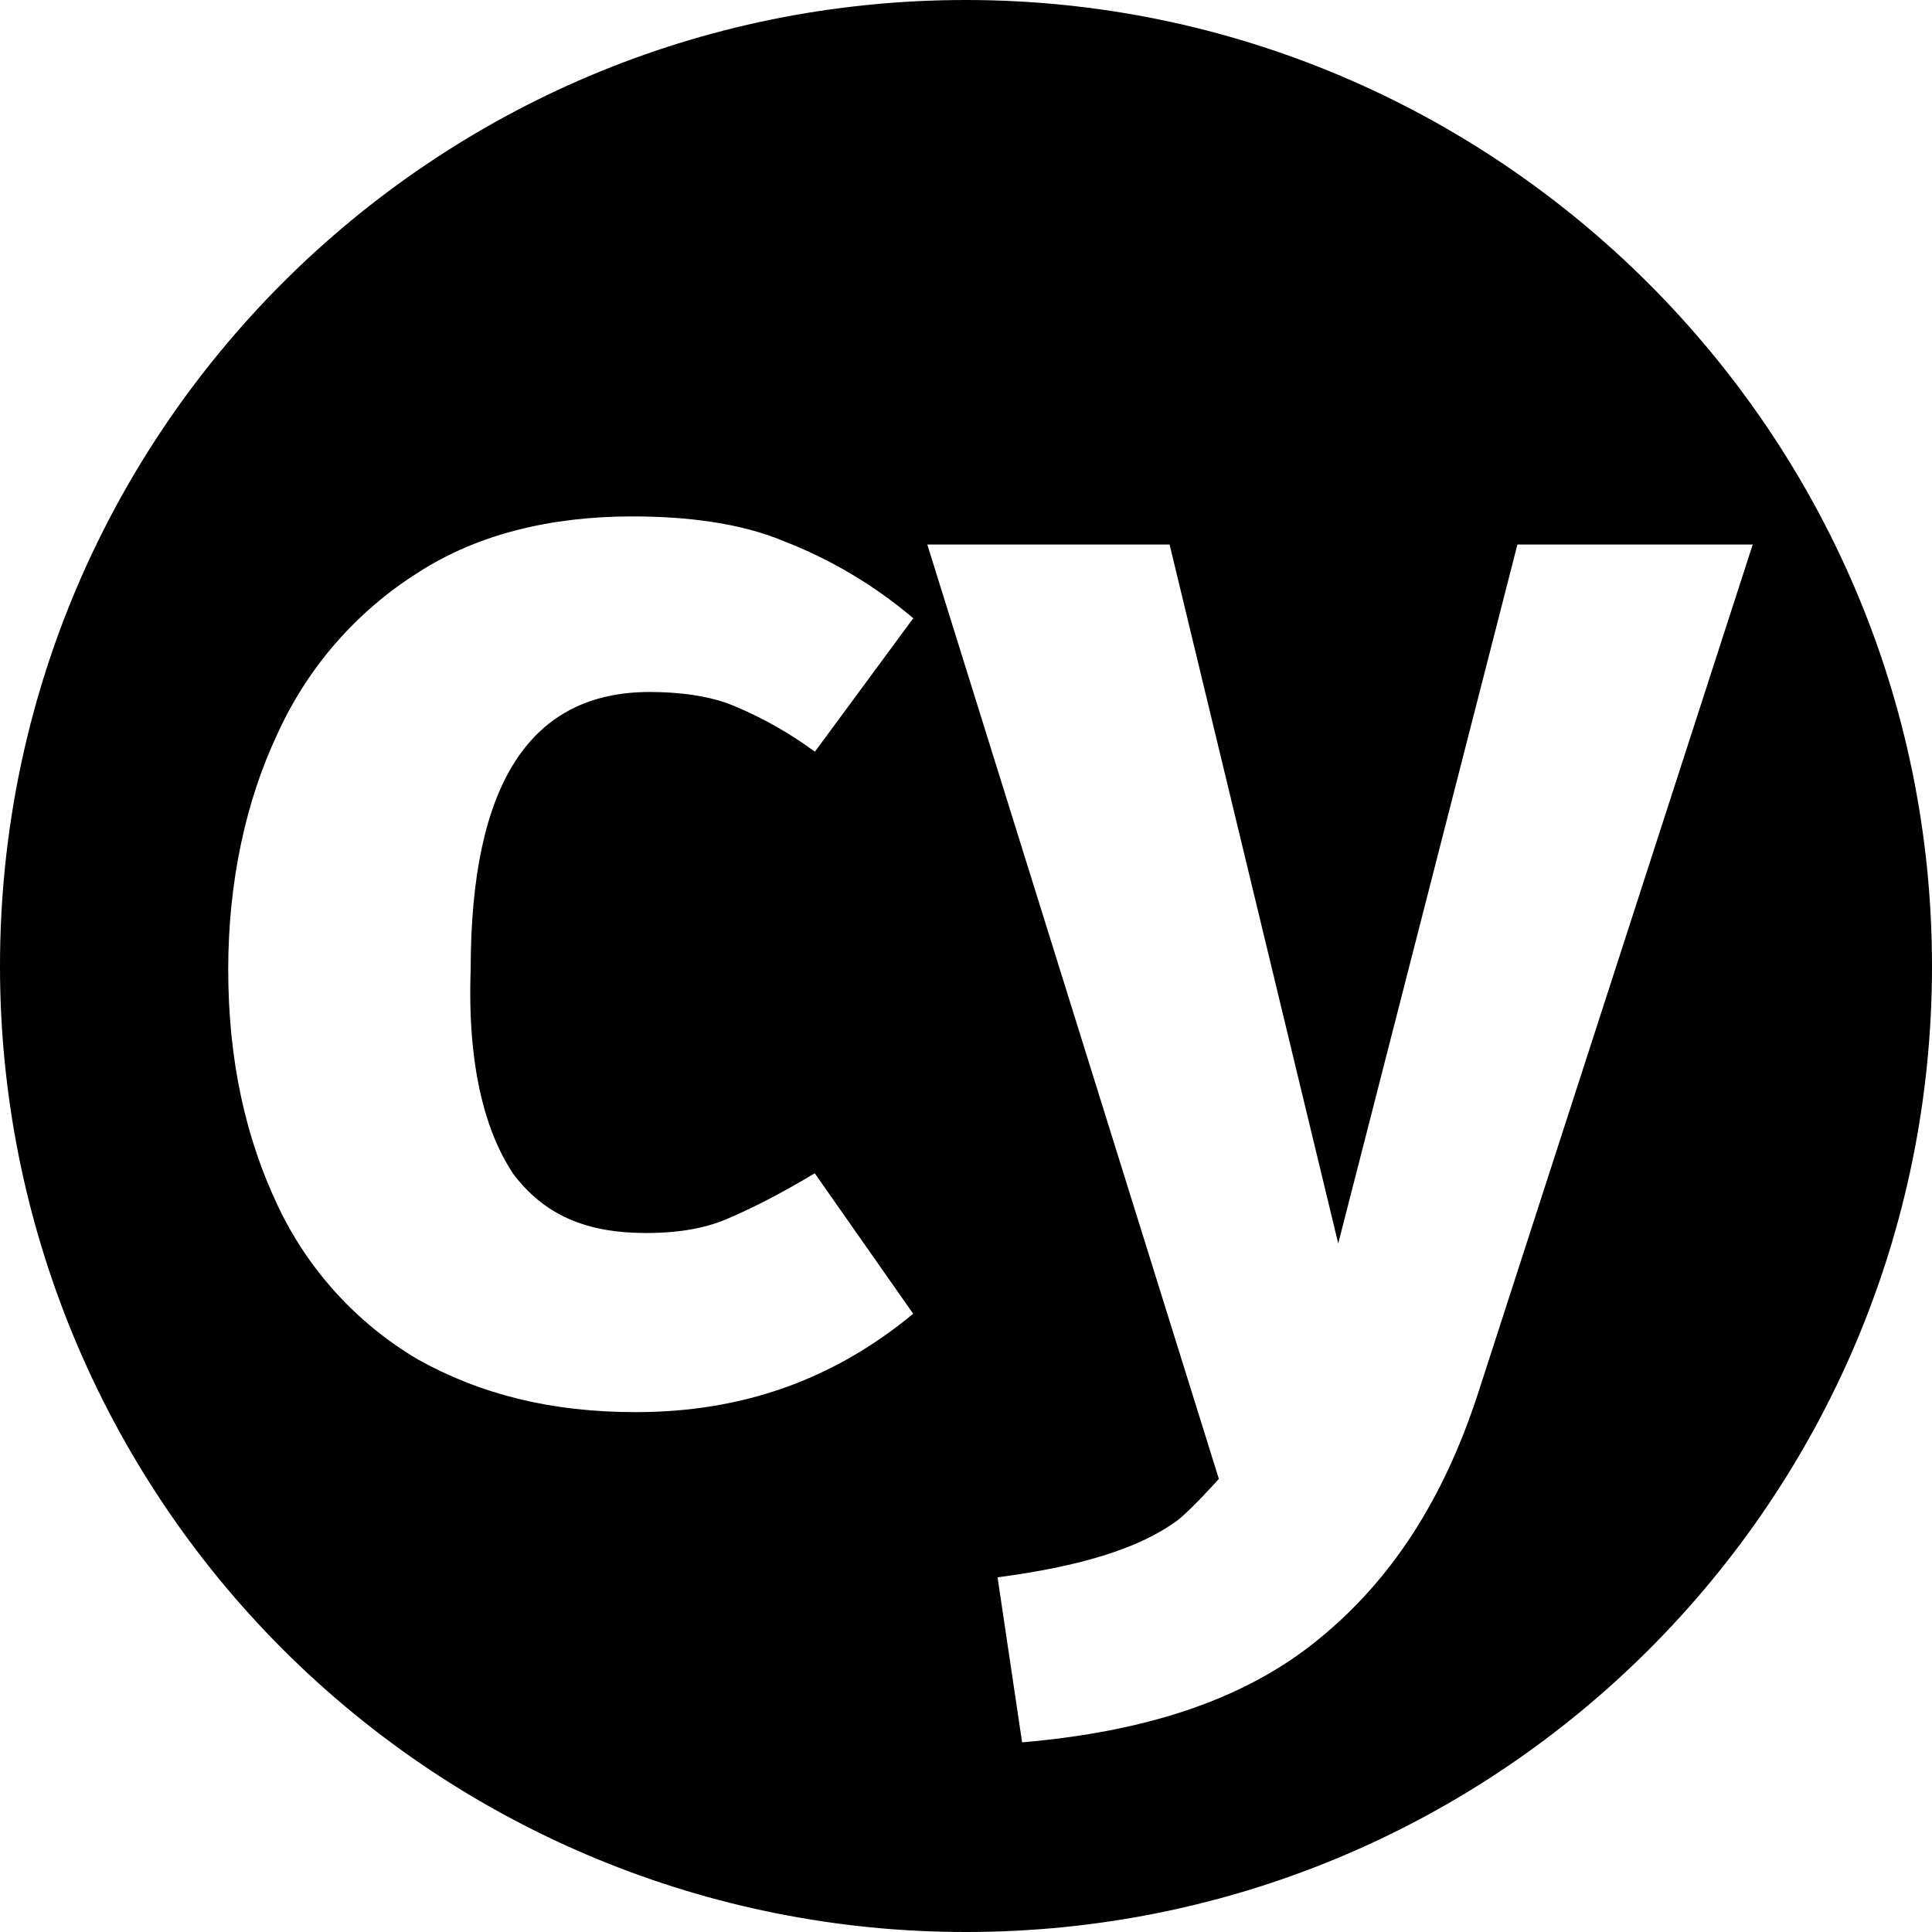
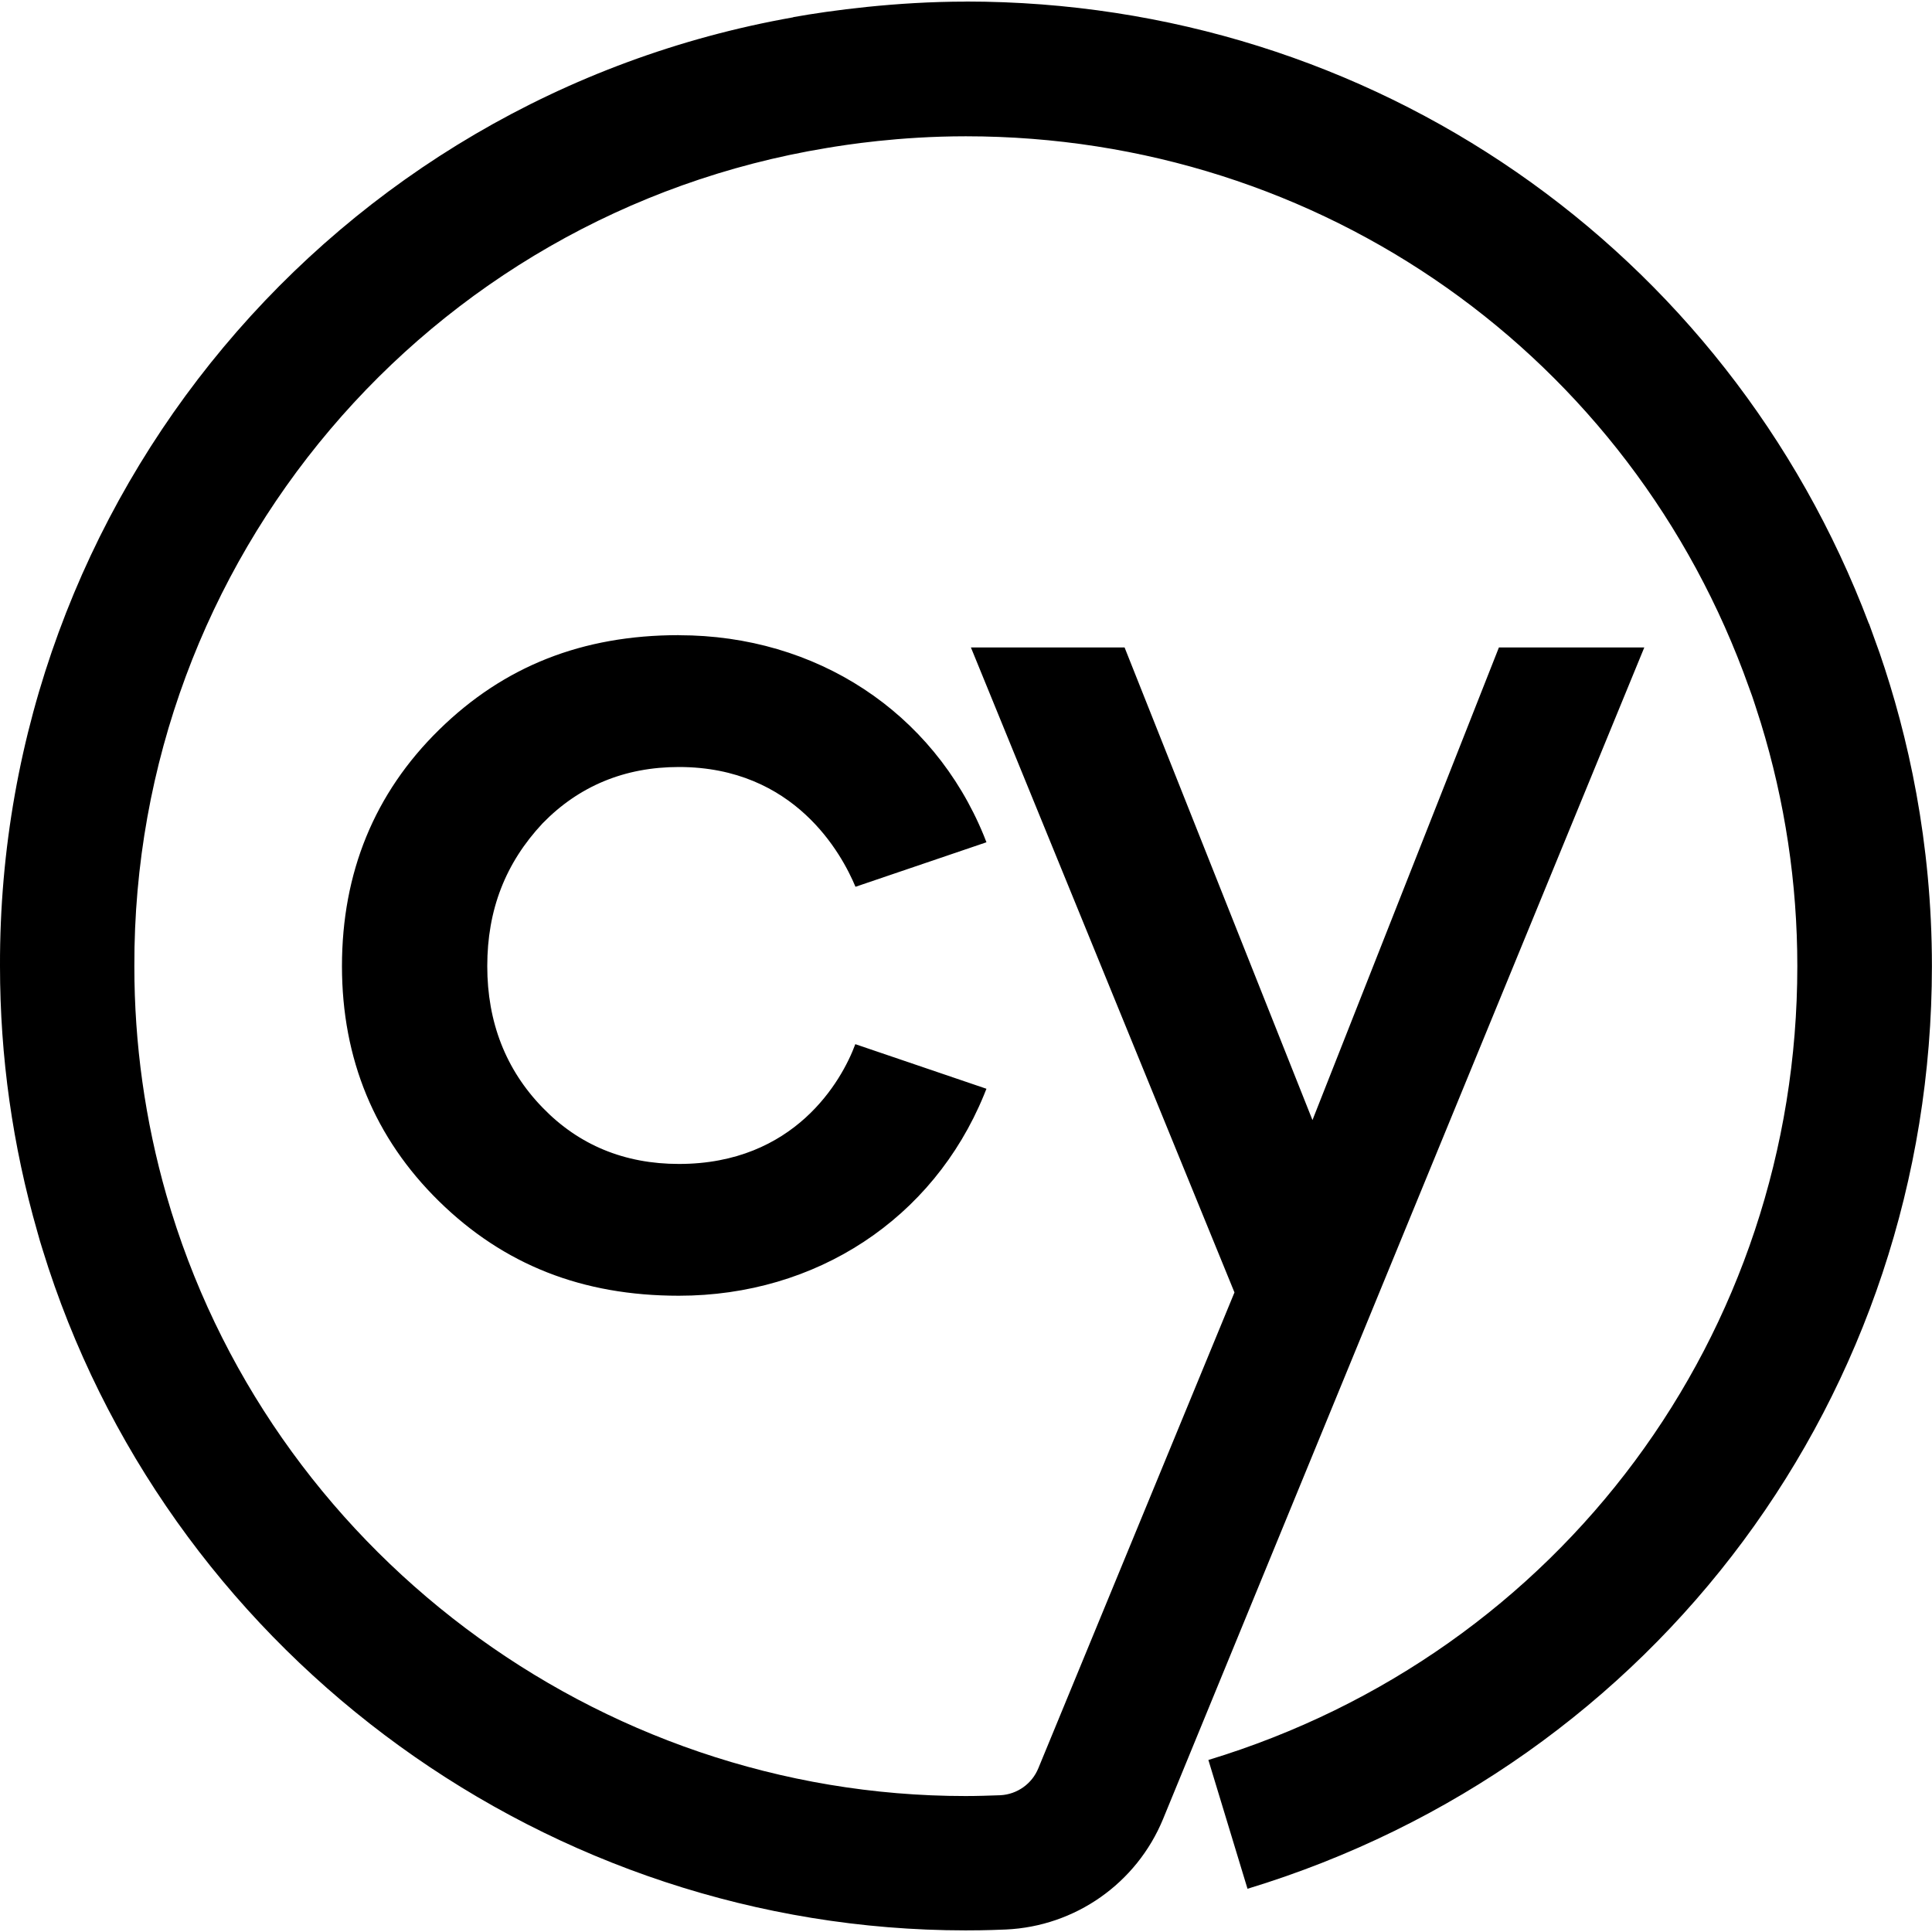
<svg xmlns="http://www.w3.org/2000/svg" viewBox="0 0 24 24">
-   <path d="M11.998 0C5.366 0 0 5.367 0 12a11.992 11.992 0 0 0 12 12c6.633 0 12-5.367 12-12-.001-6.633-5.412-12-12.002-12zM6.37 14.575c.392.523.916.742 1.657.742.35 0 .699-.044 1.004-.175.306-.13.655-.306 1.09-.567l1.223 1.745c-1.003.83-2.138 1.222-3.447 1.222-1.048 0-1.92-.218-2.705-.654a4.393 4.393 0 0 1-1.746-1.92c-.392-.83-.611-1.79-.611-2.925 0-1.09.219-2.094.61-2.923a4.623 4.623 0 0 1 1.748-2.007c.741-.48 1.657-.698 2.661-.698.699 0 1.353.087 1.877.305a5.64 5.64 0 0 1 1.614.96l-1.222 1.658A4.786 4.786 0 0 0 9.12 8.77c-.305-.13-.698-.174-1.048-.174-1.483 0-2.225 1.134-2.225 3.446-.043 1.18.175 2.008.524 2.532H6.37zm12 2.705c-.436 1.353-1.091 2.357-2.008 3.098-.916.743-2.138 1.135-3.665 1.266l-.305-2.05c1.003-.132 1.745-.35 2.225-.7.174-.13.524-.523.524-.523L11.519 6.764h3.01l2.095 8.683 2.226-8.683h2.923L18.37 17.28z" />
+   <path d="M11.998.02c-.864 0-1.682.11-2.144.193v.002A11.933 11.933 0 0 0 0 12.002c0 1.126.157 2.233.465 3.303.038.145.091.299.137.447 1.607 4.865 6.224 8.226 11.392 8.228.065 0 .252 0 .502-.011a2.22 2.22 0 0 0 1.951-1.37l.474-1.154 5.505-13.402H18.62l-2.316 5.871-2.334-5.871h-1.909l3.274 8.012-2.436 5.91a.54.54 0 0 1-.472.336c-.144.005-.285.01-.432.01-4.585 0-8.667-3.07-9.928-7.465a10.306 10.306 0 0 1-.398-2.844 10.27 10.27 0 0 1 8.603-10.164c.222-.037.889-.145 1.725-.145 4.417 0 8.269 2.732 9.73 6.848.056.144.098.293.147.44.299.974.453 1.988.453 3.021 0 4.57-2.941 8.533-7.316 9.861l.486 1.6c5.085-1.546 8.5-6.152 8.502-11.46 0-1.548-.298-2.87-.65-3.892l-.131-.363h-.002C21.457 3.095 17.044.019 11.998.019ZM8.434 7.89c-1.2 0-2.175.386-2.98 1.176-.802.786-1.206 1.774-1.206 2.936 0 1.154.407 2.137 1.205 2.92.806.79 1.78 1.174 2.98 1.174 1.706 0 3.156-.955 3.788-2.489l.033-.082-1.629-.554c-.168.456-.755 1.488-2.191 1.488-.675 0-1.244-.234-1.694-.7-.457-.47-.687-1.062-.687-1.757 0-.7.225-1.28.687-1.774.452-.464 1.02-.7 1.694-.7 1.438 0 2.023 1.08 2.193 1.488l1.627-.553-.033-.084c-.63-1.536-2.082-2.488-3.787-2.488Z" />
</svg>
